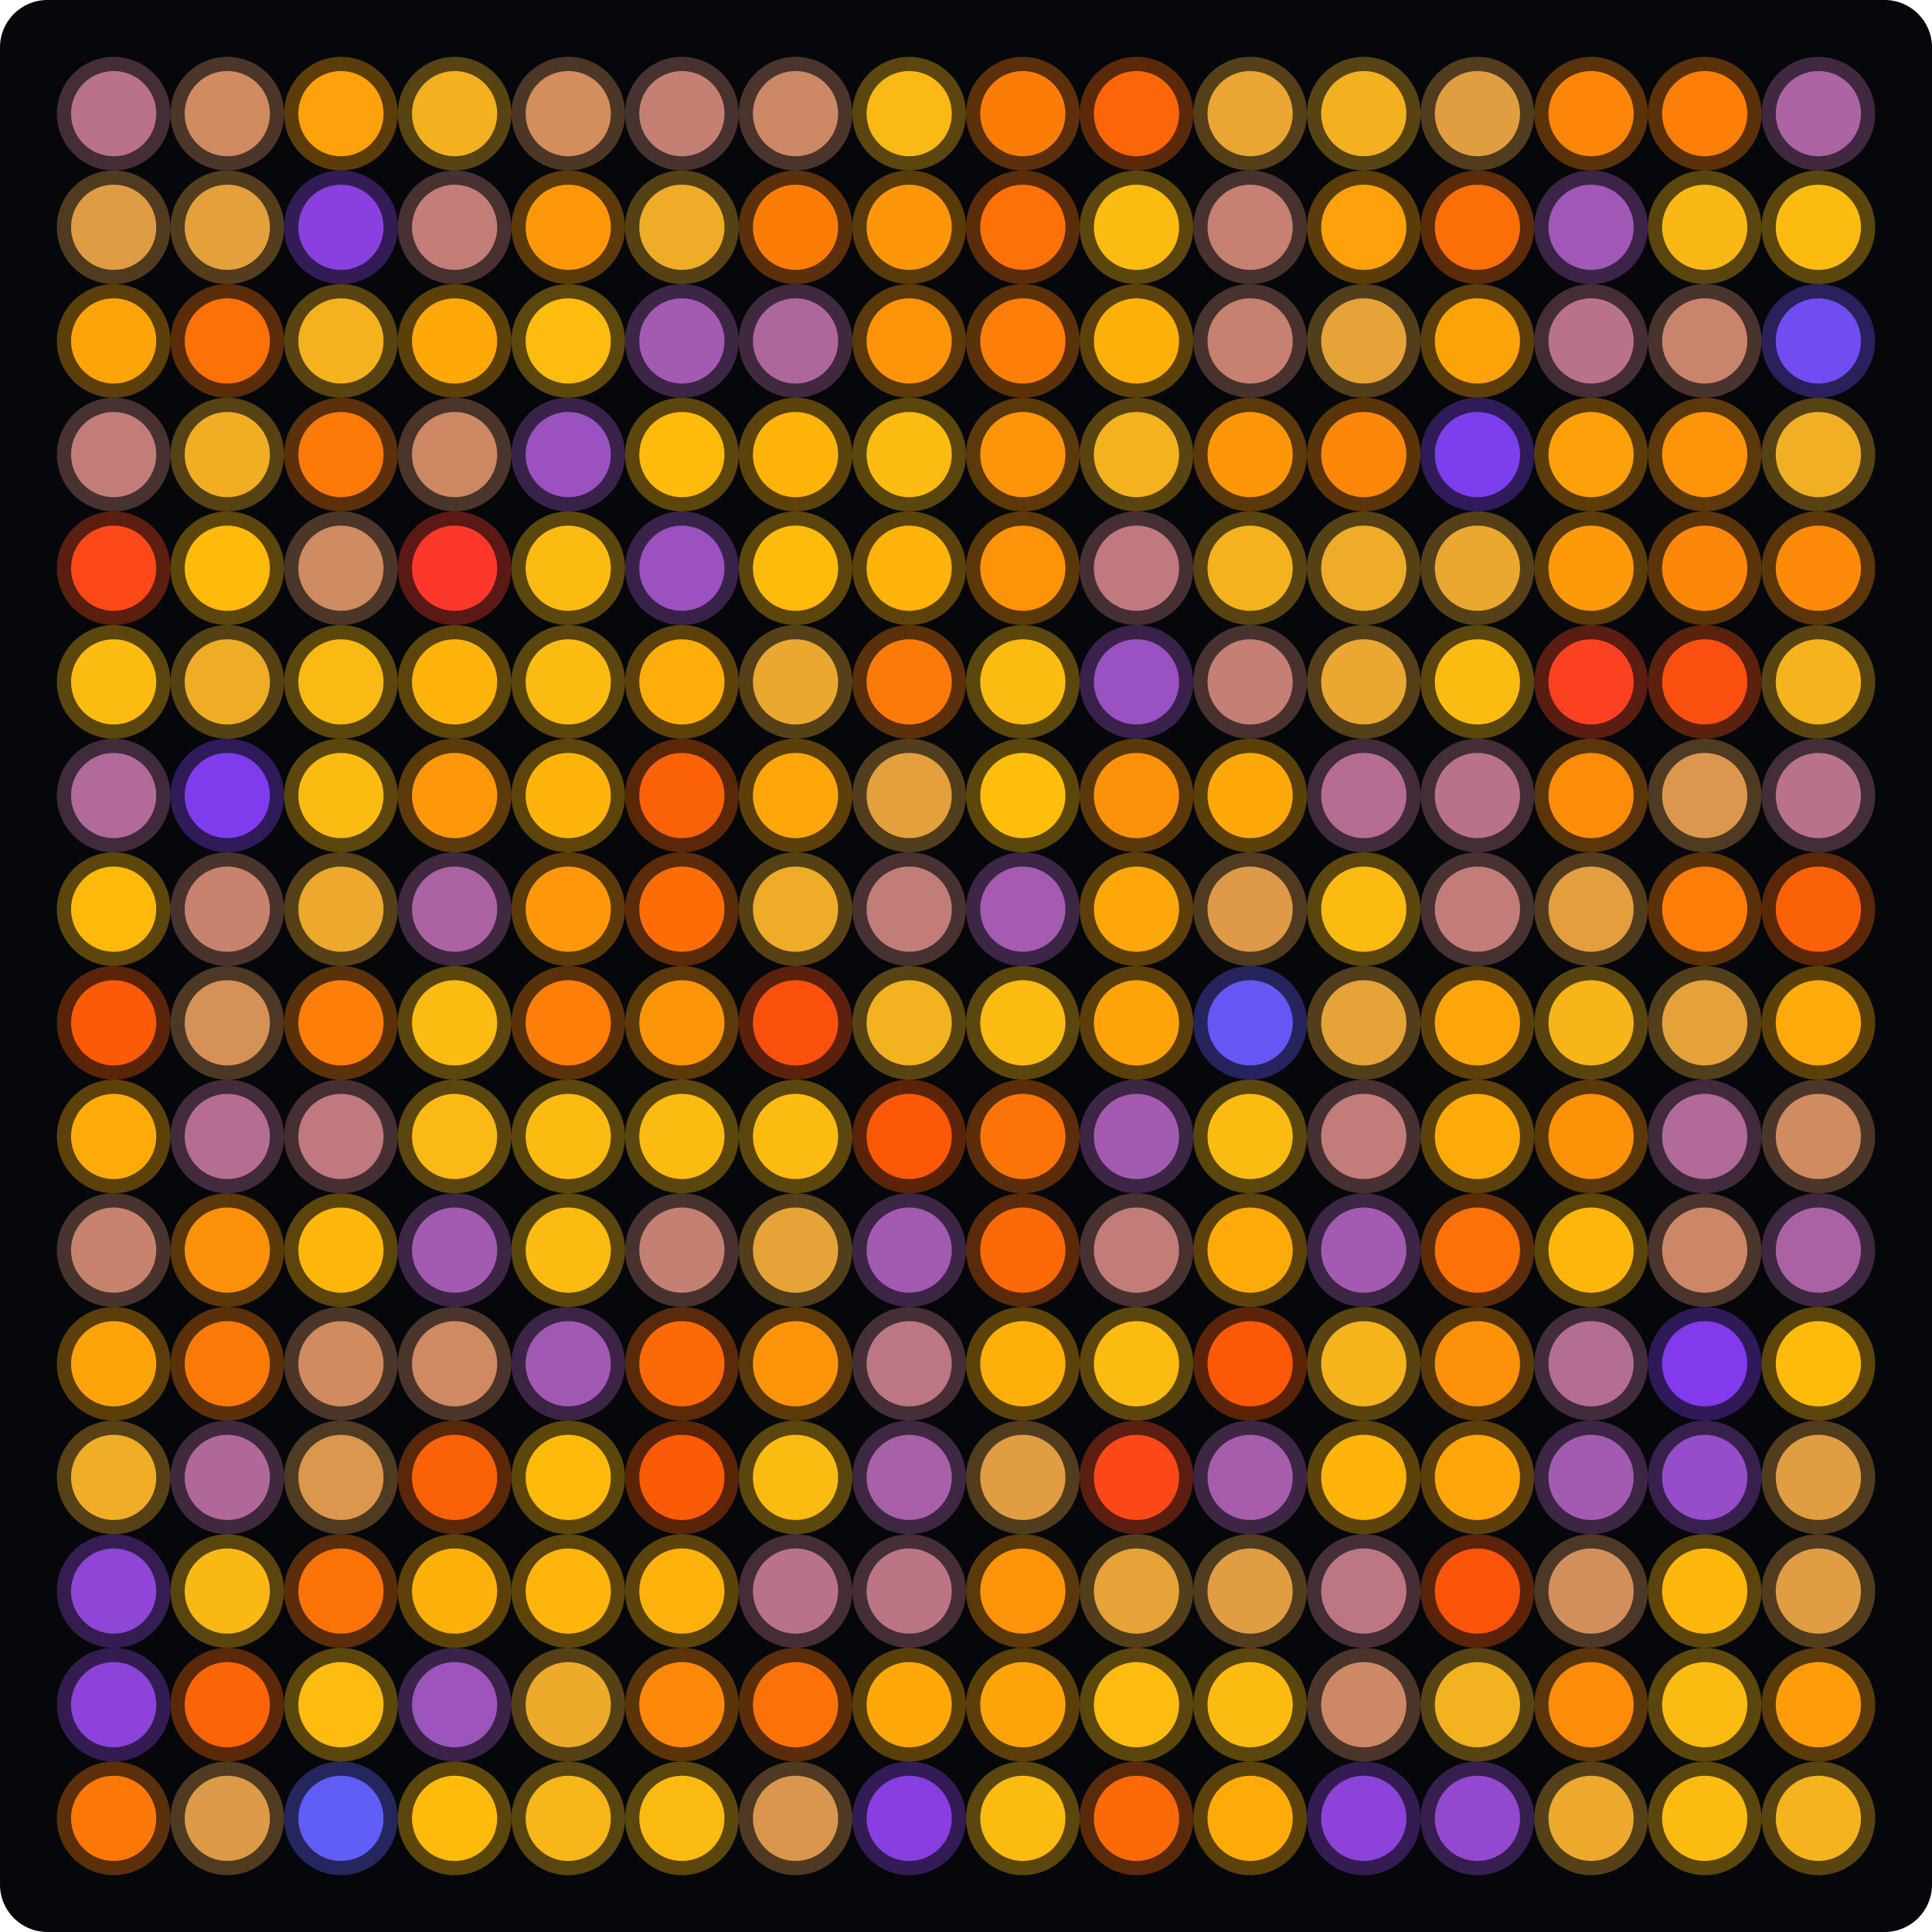
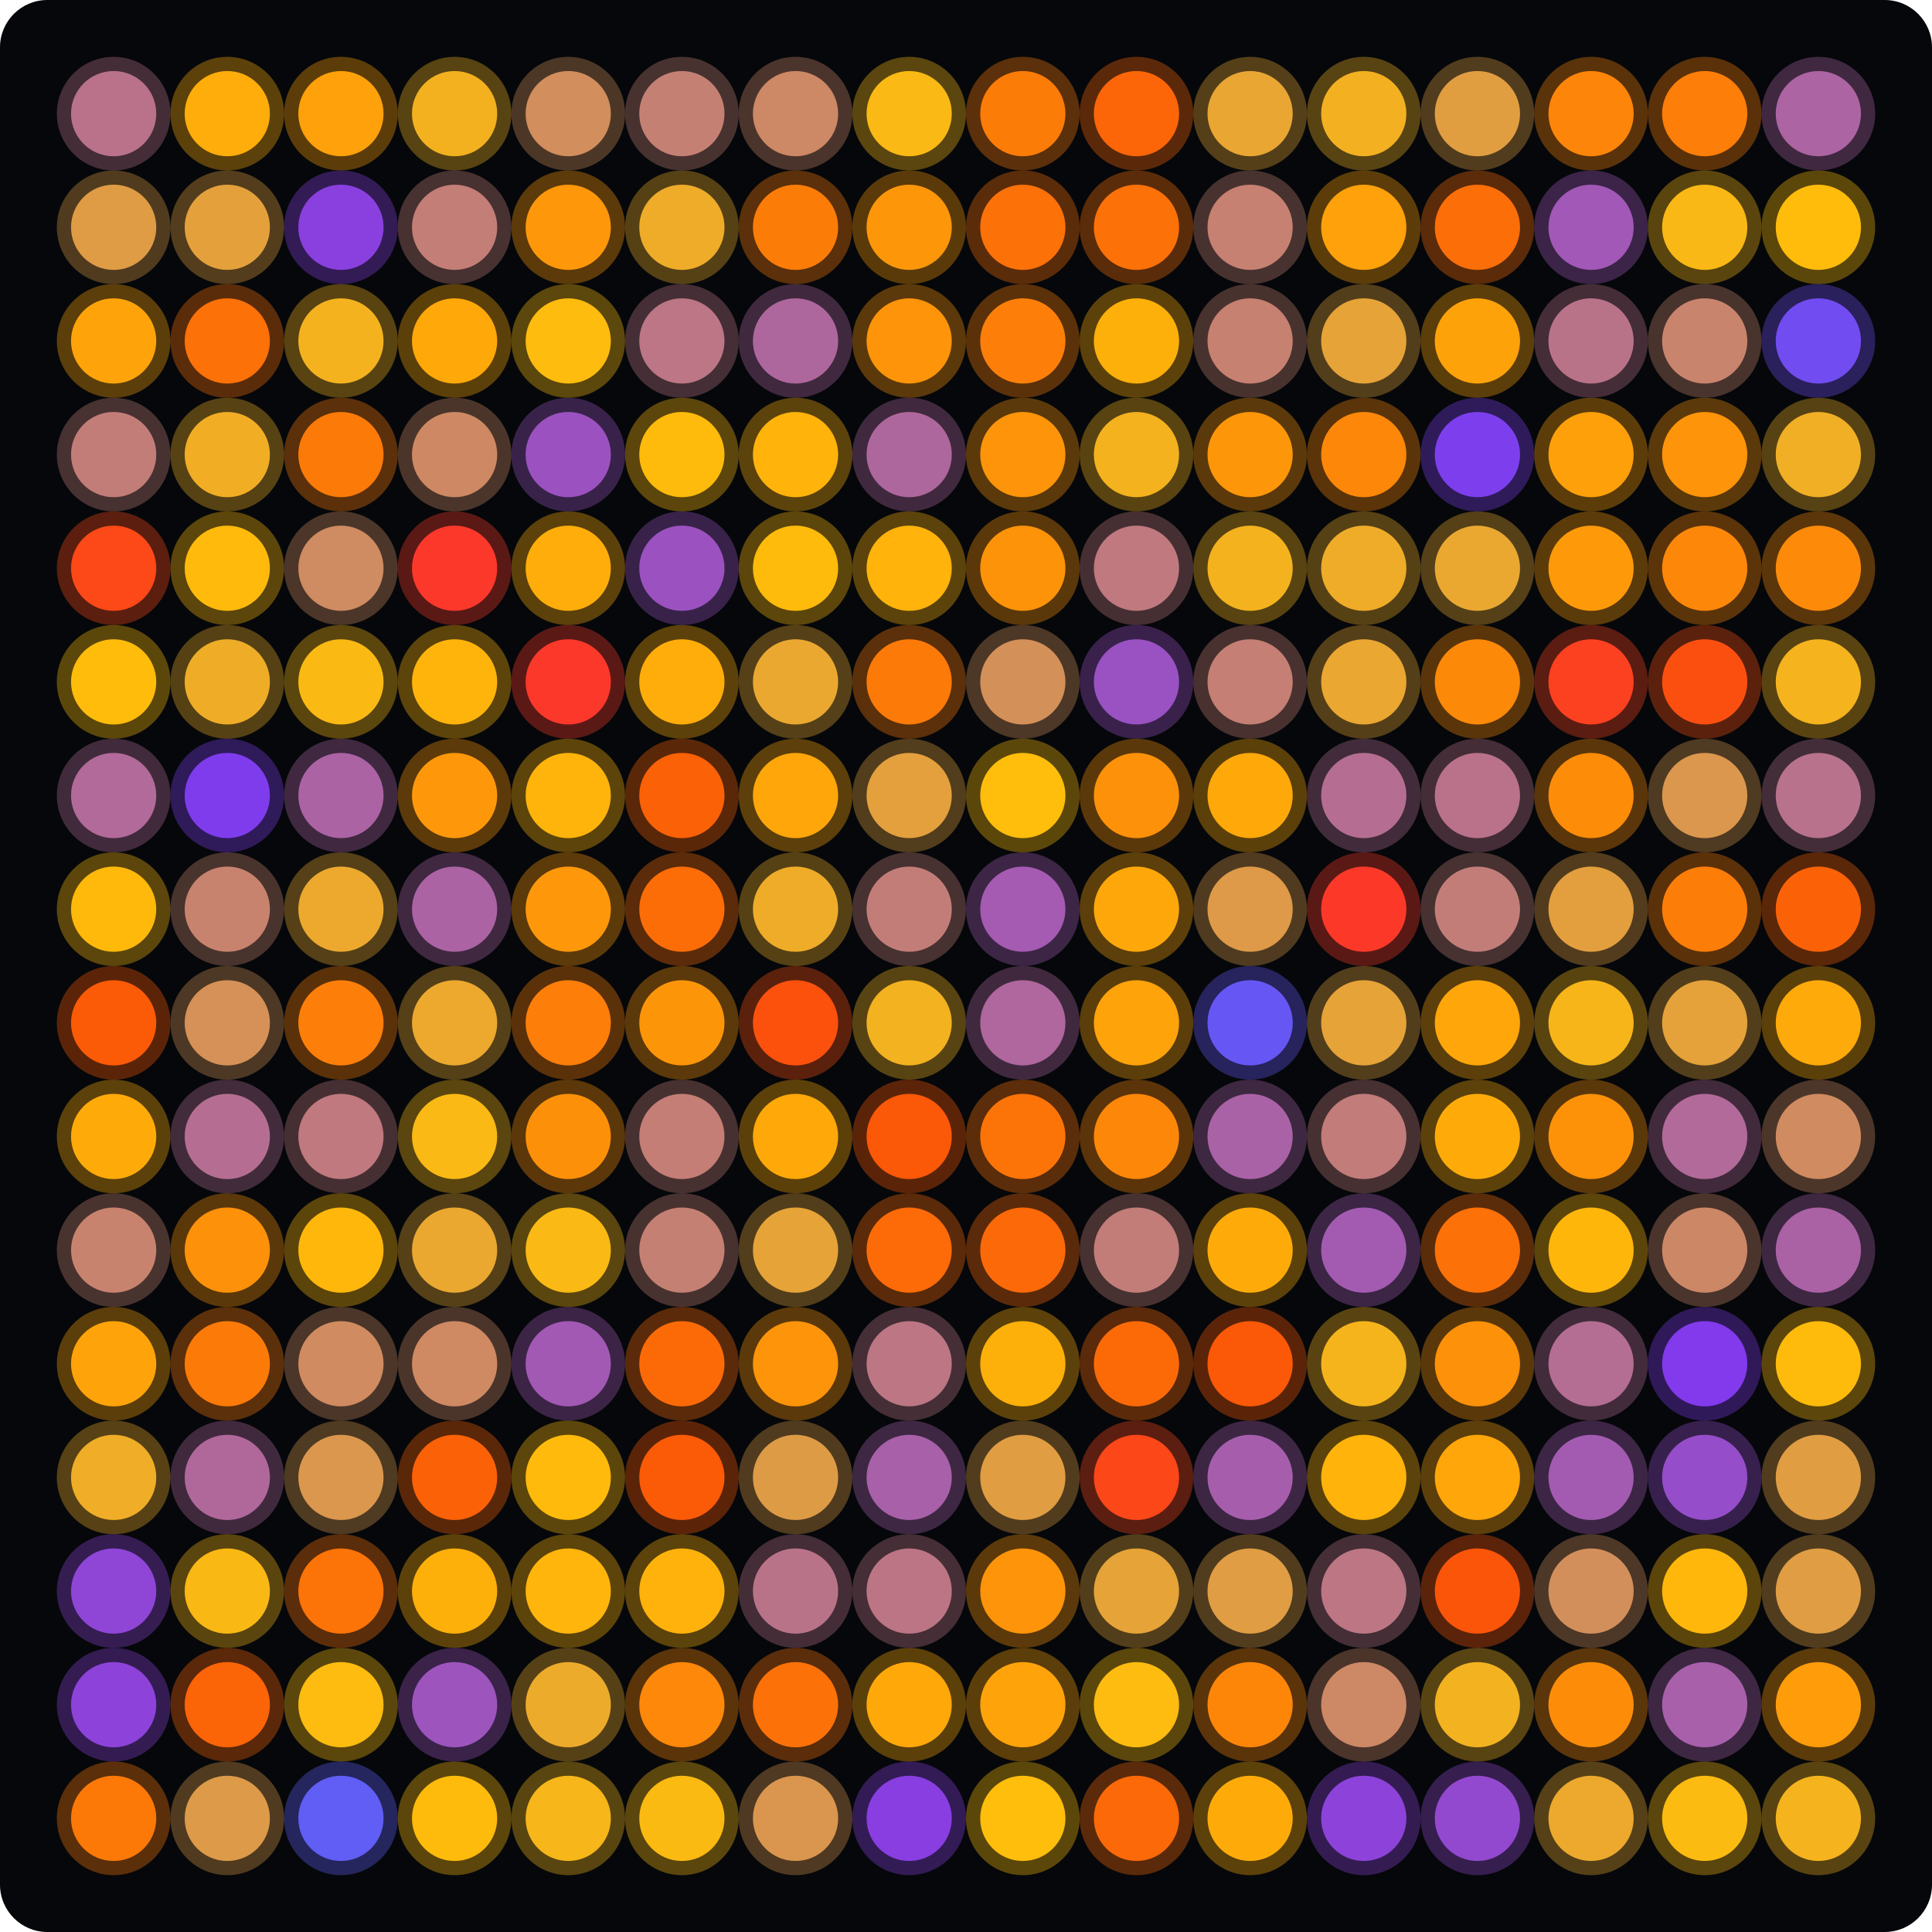
<svg xmlns="http://www.w3.org/2000/svg" viewBox="0 0 408 408" width="408" height="408" role="img" aria-label="LED preview of the Field Warp example graph">
  <rect width="408" height="408" rx="10" fill="#05070a" />
  <circle cx="24" cy="24" r="12" fill="rgb(185,114,138)" opacity="0.35" />
  <circle cx="24" cy="24" r="9" fill="rgb(185,114,138)" />
-   <circle cx="48" cy="24" r="12" fill="rgb(208,139,97)" opacity="0.35" />
-   <circle cx="48" cy="24" r="9" fill="rgb(208,139,97)" />
+   <circle cx="48" cy="24" r="12" fill="rgb(254,173,10)" opacity="0.35" />
+   <circle cx="48" cy="24" r="9" fill="rgb(254,173,10)" />
  <circle cx="72" cy="24" r="12" fill="rgb(254,161,10)" opacity="0.35" />
  <circle cx="72" cy="24" r="9" fill="rgb(254,161,10)" />
  <circle cx="96" cy="24" r="12" fill="rgb(243,177,32)" opacity="0.35" />
  <circle cx="96" cy="24" r="9" fill="rgb(243,177,32)" />
  <circle cx="120" cy="24" r="12" fill="rgb(210,142,92)" opacity="0.35" />
  <circle cx="120" cy="24" r="9" fill="rgb(210,142,92)" />
  <circle cx="144" cy="24" r="12" fill="rgb(197,128,116)" opacity="0.35" />
  <circle cx="144" cy="24" r="9" fill="rgb(197,128,116)" />
  <circle cx="168" cy="24" r="12" fill="rgb(205,136,102)" opacity="0.35" />
  <circle cx="168" cy="24" r="9" fill="rgb(205,136,102)" />
  <circle cx="192" cy="24" r="12" fill="rgb(250,185,20)" opacity="0.35" />
  <circle cx="192" cy="24" r="9" fill="rgb(250,185,20)" />
  <circle cx="216" cy="24" r="12" fill="rgb(252,124,8)" opacity="0.35" />
  <circle cx="216" cy="24" r="9" fill="rgb(252,124,8)" />
  <circle cx="240" cy="24" r="12" fill="rgb(252,102,8)" opacity="0.35" />
  <circle cx="240" cy="24" r="9" fill="rgb(252,102,8)" />
  <circle cx="264" cy="24" r="12" fill="rgb(233,166,51)" opacity="0.35" />
  <circle cx="264" cy="24" r="9" fill="rgb(233,166,51)" />
  <circle cx="288" cy="24" r="12" fill="rgb(243,177,33)" opacity="0.35" />
  <circle cx="288" cy="24" r="9" fill="rgb(243,177,33)" />
  <circle cx="312" cy="24" r="12" fill="rgb(225,158,65)" opacity="0.35" />
  <circle cx="312" cy="24" r="9" fill="rgb(225,158,65)" />
  <circle cx="336" cy="24" r="12" fill="rgb(253,133,9)" opacity="0.35" />
  <circle cx="336" cy="24" r="9" fill="rgb(253,133,9)" />
  <circle cx="360" cy="24" r="12" fill="rgb(253,126,9)" opacity="0.35" />
  <circle cx="360" cy="24" r="9" fill="rgb(253,126,9)" />
  <circle cx="384" cy="24" r="12" fill="rgb(172,100,162)" opacity="0.35" />
  <circle cx="384" cy="24" r="9" fill="rgb(172,100,162)" />
  <circle cx="24" cy="48" r="12" fill="rgb(223,156,69)" opacity="0.35" />
  <circle cx="24" cy="48" r="9" fill="rgb(223,156,69)" />
  <circle cx="48" cy="48" r="12" fill="rgb(228,161,59)" opacity="0.35" />
  <circle cx="48" cy="48" r="9" fill="rgb(228,161,59)" />
  <circle cx="72" cy="48" r="12" fill="rgb(138,64,223)" opacity="0.35" />
  <circle cx="72" cy="48" r="9" fill="rgb(138,64,223)" />
  <circle cx="96" cy="48" r="12" fill="rgb(195,126,119)" opacity="0.35" />
  <circle cx="96" cy="48" r="9" fill="rgb(195,126,119)" />
  <circle cx="120" cy="48" r="12" fill="rgb(254,152,10)" opacity="0.35" />
  <circle cx="120" cy="48" r="9" fill="rgb(254,152,10)" />
  <circle cx="144" cy="48" r="12" fill="rgb(239,172,41)" opacity="0.35" />
  <circle cx="144" cy="48" r="9" fill="rgb(239,172,41)" />
  <circle cx="168" cy="48" r="12" fill="rgb(252,124,8)" opacity="0.35" />
  <circle cx="168" cy="48" r="9" fill="rgb(252,124,8)" />
  <circle cx="192" cy="48" r="12" fill="rgb(253,151,9)" opacity="0.35" />
  <circle cx="192" cy="48" r="9" fill="rgb(253,151,9)" />
  <circle cx="216" cy="48" r="12" fill="rgb(252,113,8)" opacity="0.35" />
  <circle cx="216" cy="48" r="9" fill="rgb(252,113,8)" />
-   <circle cx="240" cy="48" r="12" fill="rgb(252,187,16)" opacity="0.35" />
-   <circle cx="240" cy="48" r="9" fill="rgb(252,187,16)" />
+   <circle cx="240" cy="48" r="12" fill="rgb(252,113,8)" opacity="0.35" />
+   <circle cx="240" cy="48" r="9" fill="rgb(252,113,8)" />
  <circle cx="264" cy="48" r="12" fill="rgb(198,129,114)" opacity="0.35" />
  <circle cx="264" cy="48" r="9" fill="rgb(198,129,114)" />
  <circle cx="288" cy="48" r="12" fill="rgb(254,161,10)" opacity="0.35" />
  <circle cx="288" cy="48" r="9" fill="rgb(254,161,10)" />
  <circle cx="312" cy="48" r="12" fill="rgb(252,110,8)" opacity="0.35" />
  <circle cx="312" cy="48" r="9" fill="rgb(252,110,8)" />
  <circle cx="336" cy="48" r="12" fill="rgb(161,88,182)" opacity="0.35" />
  <circle cx="336" cy="48" r="9" fill="rgb(161,88,182)" />
  <circle cx="360" cy="48" r="12" fill="rgb(249,184,21)" opacity="0.35" />
  <circle cx="360" cy="48" r="9" fill="rgb(249,184,21)" />
-   <circle cx="384" cy="48" r="12" fill="rgb(252,187,16)" opacity="0.35" />
-   <circle cx="384" cy="48" r="9" fill="rgb(252,187,16)" />
+   <circle cx="384" cy="48" r="12" fill="rgb(255,188,11)" opacity="0.35" />
+   <circle cx="384" cy="48" r="9" fill="rgb(255,188,11)" />
  <circle cx="24" cy="72" r="12" fill="rgb(254,164,10)" opacity="0.35" />
  <circle cx="24" cy="72" r="9" fill="rgb(254,164,10)" />
  <circle cx="48" cy="72" r="12" fill="rgb(252,113,8)" opacity="0.35" />
  <circle cx="48" cy="72" r="9" fill="rgb(252,113,8)" />
  <circle cx="72" cy="72" r="12" fill="rgb(244,178,30)" opacity="0.35" />
  <circle cx="72" cy="72" r="9" fill="rgb(244,178,30)" />
  <circle cx="96" cy="72" r="12" fill="rgb(254,168,10)" opacity="0.35" />
  <circle cx="96" cy="72" r="9" fill="rgb(254,168,10)" />
  <circle cx="120" cy="72" r="12" fill="rgb(254,188,14)" opacity="0.35" />
  <circle cx="120" cy="72" r="9" fill="rgb(254,188,14)" />
-   <circle cx="144" cy="72" r="12" fill="rgb(163,91,177)" opacity="0.35" />
-   <circle cx="144" cy="72" r="9" fill="rgb(163,91,177)" />
+   <circle cx="144" cy="72" r="12" fill="rgb(188,118,133)" opacity="0.35" />
+   <circle cx="144" cy="72" r="9" fill="rgb(188,118,133)" />
  <circle cx="168" cy="72" r="12" fill="rgb(174,103,157)" opacity="0.35" />
  <circle cx="168" cy="72" r="9" fill="rgb(174,103,157)" />
  <circle cx="192" cy="72" r="12" fill="rgb(253,148,9)" opacity="0.35" />
  <circle cx="192" cy="72" r="9" fill="rgb(253,148,9)" />
  <circle cx="216" cy="72" r="12" fill="rgb(253,127,9)" opacity="0.35" />
  <circle cx="216" cy="72" r="9" fill="rgb(253,127,9)" />
  <circle cx="240" cy="72" r="12" fill="rgb(254,176,10)" opacity="0.35" />
  <circle cx="240" cy="72" r="9" fill="rgb(254,176,10)" />
  <circle cx="264" cy="72" r="12" fill="rgb(199,129,113)" opacity="0.35" />
  <circle cx="264" cy="72" r="9" fill="rgb(199,129,113)" />
  <circle cx="288" cy="72" r="12" fill="rgb(230,163,56)" opacity="0.35" />
  <circle cx="288" cy="72" r="9" fill="rgb(230,163,56)" />
  <circle cx="312" cy="72" r="12" fill="rgb(254,162,10)" opacity="0.35" />
  <circle cx="312" cy="72" r="9" fill="rgb(254,162,10)" />
  <circle cx="336" cy="72" r="12" fill="rgb(185,115,137)" opacity="0.35" />
  <circle cx="336" cy="72" r="9" fill="rgb(185,115,137)" />
  <circle cx="360" cy="72" r="12" fill="rgb(201,132,109)" opacity="0.35" />
  <circle cx="360" cy="72" r="9" fill="rgb(201,132,109)" />
  <circle cx="384" cy="72" r="12" fill="rgb(113,76,241)" opacity="0.35" />
  <circle cx="384" cy="72" r="9" fill="rgb(113,76,241)" />
  <circle cx="24" cy="96" r="12" fill="rgb(195,125,120)" opacity="0.35" />
  <circle cx="24" cy="96" r="9" fill="rgb(195,125,120)" />
  <circle cx="48" cy="96" r="12" fill="rgb(241,174,37)" opacity="0.35" />
  <circle cx="48" cy="96" r="9" fill="rgb(241,174,37)" />
  <circle cx="72" cy="96" r="12" fill="rgb(252,122,8)" opacity="0.35" />
  <circle cx="72" cy="96" r="9" fill="rgb(252,122,8)" />
  <circle cx="96" cy="96" r="12" fill="rgb(206,137,100)" opacity="0.35" />
  <circle cx="96" cy="96" r="9" fill="rgb(206,137,100)" />
  <circle cx="120" cy="96" r="12" fill="rgb(155,82,192)" opacity="0.35" />
  <circle cx="120" cy="96" r="9" fill="rgb(155,82,192)" />
  <circle cx="144" cy="96" r="12" fill="rgb(255,187,11)" opacity="0.35" />
  <circle cx="144" cy="96" r="9" fill="rgb(255,187,11)" />
  <circle cx="168" cy="96" r="12" fill="rgb(255,179,11)" opacity="0.35" />
  <circle cx="168" cy="96" r="9" fill="rgb(255,179,11)" />
-   <circle cx="192" cy="96" r="12" fill="rgb(252,187,16)" opacity="0.35" />
-   <circle cx="192" cy="96" r="9" fill="rgb(252,187,16)" />
+   <circle cx="192" cy="96" r="12" fill="rgb(174,103,157)" opacity="0.35" />
+   <circle cx="192" cy="96" r="9" fill="rgb(174,103,157)" />
  <circle cx="216" cy="96" r="12" fill="rgb(253,148,9)" opacity="0.35" />
  <circle cx="216" cy="96" r="9" fill="rgb(253,148,9)" />
  <circle cx="240" cy="96" r="12" fill="rgb(244,178,30)" opacity="0.35" />
  <circle cx="240" cy="96" r="9" fill="rgb(244,178,30)" />
  <circle cx="264" cy="96" r="12" fill="rgb(253,150,9)" opacity="0.35" />
  <circle cx="264" cy="96" r="9" fill="rgb(253,150,9)" />
  <circle cx="288" cy="96" r="12" fill="rgb(253,135,9)" opacity="0.35" />
  <circle cx="288" cy="96" r="9" fill="rgb(253,135,9)" />
  <circle cx="312" cy="96" r="12" fill="rgb(125,63,238)" opacity="0.35" />
  <circle cx="312" cy="96" r="9" fill="rgb(125,63,238)" />
  <circle cx="336" cy="96" r="12" fill="rgb(254,160,10)" opacity="0.35" />
  <circle cx="336" cy="96" r="9" fill="rgb(254,160,10)" />
  <circle cx="360" cy="96" r="12" fill="rgb(253,148,9)" opacity="0.35" />
  <circle cx="360" cy="96" r="9" fill="rgb(253,148,9)" />
  <circle cx="384" cy="96" r="12" fill="rgb(241,175,37)" opacity="0.35" />
  <circle cx="384" cy="96" r="9" fill="rgb(241,175,37)" />
  <circle cx="24" cy="120" r="12" fill="rgb(252,73,23)" opacity="0.35" />
  <circle cx="24" cy="120" r="9" fill="rgb(252,73,23)" />
  <circle cx="48" cy="120" r="12" fill="rgb(255,186,11)" opacity="0.35" />
  <circle cx="48" cy="120" r="9" fill="rgb(255,186,11)" />
  <circle cx="72" cy="120" r="12" fill="rgb(207,139,97)" opacity="0.35" />
  <circle cx="72" cy="120" r="9" fill="rgb(207,139,97)" />
  <circle cx="96" cy="120" r="12" fill="rgb(252,56,43)" opacity="0.35" />
  <circle cx="96" cy="120" r="9" fill="rgb(252,56,43)" />
-   <circle cx="120" cy="120" r="12" fill="rgb(252,187,16)" opacity="0.35" />
-   <circle cx="120" cy="120" r="9" fill="rgb(252,187,16)" />
+   <circle cx="120" cy="120" r="12" fill="rgb(254,173,10)" opacity="0.35" />
+   <circle cx="120" cy="120" r="9" fill="rgb(254,173,10)" />
  <circle cx="144" cy="120" r="12" fill="rgb(155,82,192)" opacity="0.35" />
  <circle cx="144" cy="120" r="9" fill="rgb(155,82,192)" />
  <circle cx="168" cy="120" r="12" fill="rgb(255,187,11)" opacity="0.35" />
  <circle cx="168" cy="120" r="9" fill="rgb(255,187,11)" />
  <circle cx="192" cy="120" r="12" fill="rgb(255,179,11)" opacity="0.35" />
  <circle cx="192" cy="120" r="9" fill="rgb(255,179,11)" />
  <circle cx="216" cy="120" r="12" fill="rgb(253,147,9)" opacity="0.35" />
  <circle cx="216" cy="120" r="9" fill="rgb(253,147,9)" />
  <circle cx="240" cy="120" r="12" fill="rgb(191,121,127)" opacity="0.35" />
  <circle cx="240" cy="120" r="9" fill="rgb(191,121,127)" />
  <circle cx="264" cy="120" r="12" fill="rgb(244,178,30)" opacity="0.35" />
  <circle cx="264" cy="120" r="9" fill="rgb(244,178,30)" />
  <circle cx="288" cy="120" r="12" fill="rgb(239,172,41)" opacity="0.35" />
  <circle cx="288" cy="120" r="9" fill="rgb(239,172,41)" />
  <circle cx="312" cy="120" r="12" fill="rgb(234,168,49)" opacity="0.35" />
  <circle cx="312" cy="120" r="9" fill="rgb(234,168,49)" />
  <circle cx="336" cy="120" r="12" fill="rgb(254,154,10)" opacity="0.35" />
  <circle cx="336" cy="120" r="9" fill="rgb(254,154,10)" />
  <circle cx="360" cy="120" r="12" fill="rgb(253,135,9)" opacity="0.35" />
  <circle cx="360" cy="120" r="9" fill="rgb(253,135,9)" />
  <circle cx="384" cy="120" r="12" fill="rgb(253,139,9)" opacity="0.35" />
  <circle cx="384" cy="120" r="9" fill="rgb(253,139,9)" />
-   <circle cx="24" cy="144" r="12" fill="rgb(252,187,16)" opacity="0.35" />
-   <circle cx="24" cy="144" r="9" fill="rgb(252,187,16)" />
+   <circle cx="24" cy="144" r="12" fill="rgb(255,188,11)" opacity="0.35" />
+   <circle cx="24" cy="144" r="9" fill="rgb(255,188,11)" />
  <circle cx="48" cy="144" r="12" fill="rgb(239,173,39)" opacity="0.35" />
  <circle cx="48" cy="144" r="9" fill="rgb(239,173,39)" />
  <circle cx="72" cy="144" r="12" fill="rgb(251,186,19)" opacity="0.35" />
  <circle cx="72" cy="144" r="9" fill="rgb(251,186,19)" />
  <circle cx="96" cy="144" r="12" fill="rgb(255,180,11)" opacity="0.35" />
  <circle cx="96" cy="144" r="9" fill="rgb(255,180,11)" />
-   <circle cx="120" cy="144" r="12" fill="rgb(252,187,16)" opacity="0.35" />
-   <circle cx="120" cy="144" r="9" fill="rgb(252,187,16)" />
+   <circle cx="120" cy="144" r="12" fill="rgb(252,56,43)" opacity="0.35" />
+   <circle cx="120" cy="144" r="9" fill="rgb(252,56,43)" />
  <circle cx="144" cy="144" r="12" fill="rgb(254,173,10)" opacity="0.35" />
  <circle cx="144" cy="144" r="9" fill="rgb(254,173,10)" />
  <circle cx="168" cy="144" r="12" fill="rgb(235,168,48)" opacity="0.35" />
  <circle cx="168" cy="144" r="9" fill="rgb(235,168,48)" />
  <circle cx="192" cy="144" r="12" fill="rgb(252,122,8)" opacity="0.35" />
  <circle cx="192" cy="144" r="9" fill="rgb(252,122,8)" />
-   <circle cx="216" cy="144" r="12" fill="rgb(252,187,16)" opacity="0.35" />
-   <circle cx="216" cy="144" r="9" fill="rgb(252,187,16)" />
+   <circle cx="216" cy="144" r="12" fill="rgb(212,144,89)" opacity="0.35" />
+   <circle cx="216" cy="144" r="9" fill="rgb(212,144,89)" />
  <circle cx="240" cy="144" r="12" fill="rgb(154,81,194)" opacity="0.35" />
  <circle cx="240" cy="144" r="9" fill="rgb(154,81,194)" />
  <circle cx="264" cy="144" r="12" fill="rgb(197,127,116)" opacity="0.35" />
  <circle cx="264" cy="144" r="9" fill="rgb(197,127,116)" />
  <circle cx="288" cy="144" r="12" fill="rgb(234,167,50)" opacity="0.35" />
  <circle cx="288" cy="144" r="9" fill="rgb(234,167,50)" />
-   <circle cx="312" cy="144" r="12" fill="rgb(252,187,16)" opacity="0.35" />
-   <circle cx="312" cy="144" r="9" fill="rgb(252,187,16)" />
+   <circle cx="312" cy="144" r="12" fill="rgb(253,137,9)" opacity="0.35" />
+   <circle cx="312" cy="144" r="9" fill="rgb(253,137,9)" />
  <circle cx="336" cy="144" r="12" fill="rgb(252,65,32)" opacity="0.35" />
  <circle cx="336" cy="144" r="9" fill="rgb(252,65,32)" />
  <circle cx="360" cy="144" r="12" fill="rgb(251,79,16)" opacity="0.35" />
  <circle cx="360" cy="144" r="9" fill="rgb(251,79,16)" />
  <circle cx="384" cy="144" r="12" fill="rgb(245,179,30)" opacity="0.35" />
  <circle cx="384" cy="144" r="9" fill="rgb(245,179,30)" />
  <circle cx="24" cy="168" r="12" fill="rgb(177,106,153)" opacity="0.35" />
  <circle cx="24" cy="168" r="9" fill="rgb(177,106,153)" />
  <circle cx="48" cy="168" r="12" fill="rgb(127,60,237)" opacity="0.35" />
  <circle cx="48" cy="168" r="9" fill="rgb(127,60,237)" />
-   <circle cx="72" cy="168" r="12" fill="rgb(252,187,16)" opacity="0.35" />
-   <circle cx="72" cy="168" r="9" fill="rgb(252,187,16)" />
+   <circle cx="72" cy="168" r="12" fill="rgb(171,99,164)" opacity="0.35" />
+   <circle cx="72" cy="168" r="9" fill="rgb(171,99,164)" />
  <circle cx="96" cy="168" r="12" fill="rgb(254,152,10)" opacity="0.35" />
  <circle cx="96" cy="168" r="9" fill="rgb(254,152,10)" />
  <circle cx="120" cy="168" r="12" fill="rgb(255,180,11)" opacity="0.35" />
  <circle cx="120" cy="168" r="9" fill="rgb(255,180,11)" />
  <circle cx="144" cy="168" r="12" fill="rgb(251,97,7)" opacity="0.35" />
  <circle cx="144" cy="168" r="9" fill="rgb(251,97,7)" />
  <circle cx="168" cy="168" r="12" fill="rgb(254,166,10)" opacity="0.35" />
  <circle cx="168" cy="168" r="9" fill="rgb(254,166,10)" />
  <circle cx="192" cy="168" r="12" fill="rgb(227,160,61)" opacity="0.35" />
  <circle cx="192" cy="168" r="9" fill="rgb(227,160,61)" />
  <circle cx="216" cy="168" r="12" fill="rgb(255,190,11)" opacity="0.35" />
  <circle cx="216" cy="168" r="9" fill="rgb(255,190,11)" />
  <circle cx="240" cy="168" r="12" fill="rgb(253,145,9)" opacity="0.35" />
  <circle cx="240" cy="168" r="9" fill="rgb(253,145,9)" />
  <circle cx="264" cy="168" r="12" fill="rgb(254,168,10)" opacity="0.35" />
  <circle cx="264" cy="168" r="9" fill="rgb(254,168,10)" />
  <circle cx="288" cy="168" r="12" fill="rgb(181,110,145)" opacity="0.35" />
  <circle cx="288" cy="168" r="9" fill="rgb(181,110,145)" />
  <circle cx="312" cy="168" r="12" fill="rgb(185,114,138)" opacity="0.35" />
  <circle cx="312" cy="168" r="9" fill="rgb(185,114,138)" />
  <circle cx="336" cy="168" r="12" fill="rgb(253,140,9)" opacity="0.35" />
  <circle cx="336" cy="168" r="9" fill="rgb(253,140,9)" />
  <circle cx="360" cy="168" r="12" fill="rgb(219,151,77)" opacity="0.35" />
  <circle cx="360" cy="168" r="9" fill="rgb(219,151,77)" />
  <circle cx="384" cy="168" r="12" fill="rgb(184,114,139)" opacity="0.35" />
  <circle cx="384" cy="168" r="9" fill="rgb(184,114,139)" />
  <circle cx="24" cy="192" r="12" fill="rgb(255,185,11)" opacity="0.35" />
  <circle cx="24" cy="192" r="9" fill="rgb(255,185,11)" />
  <circle cx="48" cy="192" r="12" fill="rgb(200,131,110)" opacity="0.35" />
  <circle cx="48" cy="192" r="9" fill="rgb(200,131,110)" />
  <circle cx="72" cy="192" r="12" fill="rgb(236,169,46)" opacity="0.35" />
  <circle cx="72" cy="192" r="9" fill="rgb(236,169,46)" />
  <circle cx="96" cy="192" r="12" fill="rgb(171,99,164)" opacity="0.35" />
  <circle cx="96" cy="192" r="9" fill="rgb(171,99,164)" />
  <circle cx="120" cy="192" r="12" fill="rgb(254,152,10)" opacity="0.35" />
  <circle cx="120" cy="192" r="9" fill="rgb(254,152,10)" />
  <circle cx="144" cy="192" r="12" fill="rgb(252,109,8)" opacity="0.35" />
  <circle cx="144" cy="192" r="9" fill="rgb(252,109,8)" />
  <circle cx="168" cy="192" r="12" fill="rgb(239,172,41)" opacity="0.35" />
  <circle cx="168" cy="192" r="9" fill="rgb(239,172,41)" />
  <circle cx="192" cy="192" r="12" fill="rgb(195,125,120)" opacity="0.35" />
  <circle cx="192" cy="192" r="9" fill="rgb(195,125,120)" />
  <circle cx="216" cy="192" r="12" fill="rgb(164,91,177)" opacity="0.35" />
  <circle cx="216" cy="192" r="9" fill="rgb(164,91,177)" />
  <circle cx="240" cy="192" r="12" fill="rgb(254,167,10)" opacity="0.35" />
  <circle cx="240" cy="192" r="9" fill="rgb(254,167,10)" />
  <circle cx="264" cy="192" r="12" fill="rgb(222,154,72)" opacity="0.35" />
  <circle cx="264" cy="192" r="9" fill="rgb(222,154,72)" />
-   <circle cx="288" cy="192" r="12" fill="rgb(252,187,16)" opacity="0.35" />
-   <circle cx="288" cy="192" r="9" fill="rgb(252,187,16)" />
+   <circle cx="288" cy="192" r="12" fill="rgb(252,57,41)" opacity="0.35" />
+   <circle cx="288" cy="192" r="9" fill="rgb(252,57,41)" />
  <circle cx="312" cy="192" r="12" fill="rgb(195,125,121)" opacity="0.35" />
  <circle cx="312" cy="192" r="9" fill="rgb(195,125,121)" />
  <circle cx="336" cy="192" r="12" fill="rgb(227,159,62)" opacity="0.35" />
  <circle cx="336" cy="192" r="9" fill="rgb(227,159,62)" />
  <circle cx="360" cy="192" r="12" fill="rgb(253,125,9)" opacity="0.35" />
  <circle cx="360" cy="192" r="9" fill="rgb(253,125,9)" />
  <circle cx="384" cy="192" r="12" fill="rgb(251,98,7)" opacity="0.35" />
  <circle cx="384" cy="192" r="9" fill="rgb(251,98,7)" />
  <circle cx="24" cy="216" r="12" fill="rgb(251,90,7)" opacity="0.35" />
  <circle cx="24" cy="216" r="9" fill="rgb(251,90,7)" />
  <circle cx="48" cy="216" r="12" fill="rgb(213,145,87)" opacity="0.35" />
  <circle cx="48" cy="216" r="9" fill="rgb(213,145,87)" />
  <circle cx="72" cy="216" r="12" fill="rgb(253,127,9)" opacity="0.35" />
  <circle cx="72" cy="216" r="9" fill="rgb(253,127,9)" />
-   <circle cx="96" cy="216" r="12" fill="rgb(252,187,16)" opacity="0.35" />
-   <circle cx="96" cy="216" r="9" fill="rgb(252,187,16)" />
+   <circle cx="96" cy="216" r="12" fill="rgb(236,169,46)" opacity="0.35" />
+   <circle cx="96" cy="216" r="9" fill="rgb(236,169,46)" />
  <circle cx="120" cy="216" r="12" fill="rgb(253,126,9)" opacity="0.35" />
  <circle cx="120" cy="216" r="9" fill="rgb(253,126,9)" />
  <circle cx="144" cy="216" r="12" fill="rgb(253,149,9)" opacity="0.35" />
  <circle cx="144" cy="216" r="9" fill="rgb(253,149,9)" />
  <circle cx="168" cy="216" r="12" fill="rgb(251,81,13)" opacity="0.35" />
  <circle cx="168" cy="216" r="9" fill="rgb(251,81,13)" />
  <circle cx="192" cy="216" r="12" fill="rgb(243,178,32)" opacity="0.35" />
  <circle cx="192" cy="216" r="9" fill="rgb(243,178,32)" />
-   <circle cx="216" cy="216" r="12" fill="rgb(252,187,16)" opacity="0.35" />
-   <circle cx="216" cy="216" r="9" fill="rgb(252,187,16)" />
+   <circle cx="216" cy="216" r="12" fill="rgb(175,103,157)" opacity="0.35" />
+   <circle cx="216" cy="216" r="9" fill="rgb(175,103,157)" />
  <circle cx="240" cy="216" r="12" fill="rgb(254,163,10)" opacity="0.35" />
  <circle cx="240" cy="216" r="9" fill="rgb(254,163,10)" />
  <circle cx="264" cy="216" r="12" fill="rgb(102,87,244)" opacity="0.35" />
  <circle cx="264" cy="216" r="9" fill="rgb(102,87,244)" />
  <circle cx="288" cy="216" r="12" fill="rgb(230,163,56)" opacity="0.35" />
  <circle cx="288" cy="216" r="9" fill="rgb(230,163,56)" />
  <circle cx="312" cy="216" r="12" fill="rgb(254,166,10)" opacity="0.35" />
  <circle cx="312" cy="216" r="9" fill="rgb(254,166,10)" />
  <circle cx="336" cy="216" r="12" fill="rgb(247,181,25)" opacity="0.35" />
  <circle cx="336" cy="216" r="9" fill="rgb(247,181,25)" />
  <circle cx="360" cy="216" r="12" fill="rgb(229,162,58)" opacity="0.35" />
  <circle cx="360" cy="216" r="9" fill="rgb(229,162,58)" />
  <circle cx="384" cy="216" r="12" fill="rgb(254,170,10)" opacity="0.35" />
  <circle cx="384" cy="216" r="9" fill="rgb(254,170,10)" />
  <circle cx="24" cy="240" r="12" fill="rgb(254,171,10)" opacity="0.35" />
  <circle cx="24" cy="240" r="9" fill="rgb(254,171,10)" />
  <circle cx="48" cy="240" r="12" fill="rgb(181,110,146)" opacity="0.35" />
  <circle cx="48" cy="240" r="9" fill="rgb(181,110,146)" />
  <circle cx="72" cy="240" r="12" fill="rgb(192,121,126)" opacity="0.35" />
  <circle cx="72" cy="240" r="9" fill="rgb(192,121,126)" />
  <circle cx="96" cy="240" r="12" fill="rgb(250,185,20)" opacity="0.35" />
  <circle cx="96" cy="240" r="9" fill="rgb(250,185,20)" />
-   <circle cx="120" cy="240" r="12" fill="rgb(252,187,16)" opacity="0.35" />
-   <circle cx="120" cy="240" r="9" fill="rgb(252,187,16)" />
-   <circle cx="144" cy="240" r="12" fill="rgb(252,187,16)" opacity="0.35" />
-   <circle cx="144" cy="240" r="9" fill="rgb(252,187,16)" />
-   <circle cx="168" cy="240" r="12" fill="rgb(252,187,16)" opacity="0.35" />
-   <circle cx="168" cy="240" r="9" fill="rgb(252,187,16)" />
+   <circle cx="120" cy="240" r="12" fill="rgb(253,144,9)" opacity="0.35" />
+   <circle cx="120" cy="240" r="9" fill="rgb(253,144,9)" />
+   <circle cx="144" cy="240" r="12" fill="rgb(196,126,118)" opacity="0.35" />
+   <circle cx="144" cy="240" r="9" fill="rgb(196,126,118)" />
+   <circle cx="168" cy="240" r="12" fill="rgb(254,168,10)" opacity="0.35" />
+   <circle cx="168" cy="240" r="9" fill="rgb(254,168,10)" />
  <circle cx="192" cy="240" r="12" fill="rgb(251,88,7)" opacity="0.35" />
  <circle cx="192" cy="240" r="9" fill="rgb(251,88,7)" />
  <circle cx="216" cy="240" r="12" fill="rgb(252,116,8)" opacity="0.35" />
  <circle cx="216" cy="240" r="9" fill="rgb(252,116,8)" />
-   <circle cx="240" cy="240" r="12" fill="rgb(163,91,177)" opacity="0.35" />
-   <circle cx="240" cy="240" r="9" fill="rgb(163,91,177)" />
-   <circle cx="264" cy="240" r="12" fill="rgb(252,187,16)" opacity="0.35" />
-   <circle cx="264" cy="240" r="9" fill="rgb(252,187,16)" />
+   <circle cx="240" cy="240" r="12" fill="rgb(253,135,9)" opacity="0.35" />
+   <circle cx="240" cy="240" r="9" fill="rgb(253,135,9)" />
+   <circle cx="264" cy="240" r="12" fill="rgb(170,98,166)" opacity="0.35" />
+   <circle cx="264" cy="240" r="9" fill="rgb(170,98,166)" />
  <circle cx="288" cy="240" r="12" fill="rgb(194,124,121)" opacity="0.35" />
  <circle cx="288" cy="240" r="9" fill="rgb(194,124,121)" />
  <circle cx="312" cy="240" r="12" fill="rgb(254,171,10)" opacity="0.35" />
  <circle cx="312" cy="240" r="9" fill="rgb(254,171,10)" />
  <circle cx="336" cy="240" r="12" fill="rgb(253,146,9)" opacity="0.35" />
  <circle cx="336" cy="240" r="9" fill="rgb(253,146,9)" />
  <circle cx="360" cy="240" r="12" fill="rgb(177,106,153)" opacity="0.35" />
  <circle cx="360" cy="240" r="9" fill="rgb(177,106,153)" />
  <circle cx="384" cy="240" r="12" fill="rgb(208,139,97)" opacity="0.35" />
  <circle cx="384" cy="240" r="9" fill="rgb(208,139,97)" />
  <circle cx="24" cy="264" r="12" fill="rgb(200,131,111)" opacity="0.35" />
  <circle cx="24" cy="264" r="9" fill="rgb(200,131,111)" />
  <circle cx="48" cy="264" r="12" fill="rgb(253,145,9)" opacity="0.35" />
  <circle cx="48" cy="264" r="9" fill="rgb(253,145,9)" />
  <circle cx="72" cy="264" r="12" fill="rgb(255,183,11)" opacity="0.35" />
  <circle cx="72" cy="264" r="9" fill="rgb(255,183,11)" />
-   <circle cx="96" cy="264" r="12" fill="rgb(163,91,177)" opacity="0.35" />
-   <circle cx="96" cy="264" r="9" fill="rgb(163,91,177)" />
-   <circle cx="120" cy="264" r="12" fill="rgb(252,187,16)" opacity="0.35" />
-   <circle cx="120" cy="264" r="9" fill="rgb(252,187,16)" />
+   <circle cx="96" cy="264" r="12" fill="rgb(235,168,48)" opacity="0.35" />
+   <circle cx="96" cy="264" r="9" fill="rgb(235,168,48)" />
+   <circle cx="120" cy="264" r="12" fill="rgb(250,185,20)" opacity="0.35" />
+   <circle cx="120" cy="264" r="9" fill="rgb(250,185,20)" />
  <circle cx="144" cy="264" r="12" fill="rgb(197,128,116)" opacity="0.35" />
  <circle cx="144" cy="264" r="9" fill="rgb(197,128,116)" />
  <circle cx="168" cy="264" r="12" fill="rgb(230,163,56)" opacity="0.35" />
  <circle cx="168" cy="264" r="9" fill="rgb(230,163,56)" />
-   <circle cx="192" cy="264" r="12" fill="rgb(163,91,177)" opacity="0.35" />
-   <circle cx="192" cy="264" r="9" fill="rgb(163,91,177)" />
+   <circle cx="192" cy="264" r="12" fill="rgb(252,107,8)" opacity="0.35" />
+   <circle cx="192" cy="264" r="9" fill="rgb(252,107,8)" />
  <circle cx="216" cy="264" r="12" fill="rgb(252,105,8)" opacity="0.35" />
  <circle cx="216" cy="264" r="9" fill="rgb(252,105,8)" />
  <circle cx="240" cy="264" r="12" fill="rgb(194,125,121)" opacity="0.35" />
  <circle cx="240" cy="264" r="9" fill="rgb(194,125,121)" />
  <circle cx="264" cy="264" r="12" fill="rgb(254,171,10)" opacity="0.35" />
  <circle cx="264" cy="264" r="9" fill="rgb(254,171,10)" />
  <circle cx="288" cy="264" r="12" fill="rgb(163,91,177)" opacity="0.35" />
  <circle cx="288" cy="264" r="9" fill="rgb(163,91,177)" />
  <circle cx="312" cy="264" r="12" fill="rgb(252,113,8)" opacity="0.35" />
  <circle cx="312" cy="264" r="9" fill="rgb(252,113,8)" />
  <circle cx="336" cy="264" r="12" fill="rgb(255,182,11)" opacity="0.35" />
  <circle cx="336" cy="264" r="9" fill="rgb(255,182,11)" />
  <circle cx="360" cy="264" r="12" fill="rgb(204,135,103)" opacity="0.35" />
  <circle cx="360" cy="264" r="9" fill="rgb(204,135,103)" />
  <circle cx="384" cy="264" r="12" fill="rgb(170,98,165)" opacity="0.35" />
  <circle cx="384" cy="264" r="9" fill="rgb(170,98,165)" />
  <circle cx="24" cy="288" r="12" fill="rgb(254,164,10)" opacity="0.35" />
  <circle cx="24" cy="288" r="9" fill="rgb(254,164,10)" />
  <circle cx="48" cy="288" r="12" fill="rgb(252,122,8)" opacity="0.35" />
  <circle cx="48" cy="288" r="9" fill="rgb(252,122,8)" />
  <circle cx="72" cy="288" r="12" fill="rgb(208,139,96)" opacity="0.35" />
  <circle cx="72" cy="288" r="9" fill="rgb(208,139,96)" />
  <circle cx="96" cy="288" r="12" fill="rgb(207,138,99)" opacity="0.35" />
  <circle cx="96" cy="288" r="9" fill="rgb(207,138,99)" />
  <circle cx="120" cy="288" r="12" fill="rgb(162,89,180)" opacity="0.35" />
  <circle cx="120" cy="288" r="9" fill="rgb(162,89,180)" />
  <circle cx="144" cy="288" r="12" fill="rgb(252,106,8)" opacity="0.35" />
  <circle cx="144" cy="288" r="9" fill="rgb(252,106,8)" />
  <circle cx="168" cy="288" r="12" fill="rgb(253,148,9)" opacity="0.35" />
  <circle cx="168" cy="288" r="9" fill="rgb(253,148,9)" />
  <circle cx="192" cy="288" r="12" fill="rgb(188,118,132)" opacity="0.35" />
  <circle cx="192" cy="288" r="9" fill="rgb(188,118,132)" />
  <circle cx="216" cy="288" r="12" fill="rgb(254,176,10)" opacity="0.35" />
  <circle cx="216" cy="288" r="9" fill="rgb(254,176,10)" />
-   <circle cx="240" cy="288" r="12" fill="rgb(252,187,16)" opacity="0.35" />
-   <circle cx="240" cy="288" r="9" fill="rgb(252,187,16)" />
+   <circle cx="240" cy="288" r="12" fill="rgb(252,106,8)" opacity="0.35" />
+   <circle cx="240" cy="288" r="9" fill="rgb(252,106,8)" />
  <circle cx="264" cy="288" r="12" fill="rgb(251,89,7)" opacity="0.35" />
  <circle cx="264" cy="288" r="9" fill="rgb(251,89,7)" />
  <circle cx="288" cy="288" r="12" fill="rgb(246,180,28)" opacity="0.35" />
  <circle cx="288" cy="288" r="9" fill="rgb(246,180,28)" />
  <circle cx="312" cy="288" r="12" fill="rgb(253,145,9)" opacity="0.35" />
  <circle cx="312" cy="288" r="9" fill="rgb(253,145,9)" />
  <circle cx="336" cy="288" r="12" fill="rgb(180,109,147)" opacity="0.35" />
  <circle cx="336" cy="288" r="9" fill="rgb(180,109,147)" />
  <circle cx="360" cy="288" r="12" fill="rgb(130,58,236)" opacity="0.35" />
  <circle cx="360" cy="288" r="9" fill="rgb(130,58,236)" />
  <circle cx="384" cy="288" r="12" fill="rgb(255,187,11)" opacity="0.35" />
  <circle cx="384" cy="288" r="9" fill="rgb(255,187,11)" />
  <circle cx="24" cy="312" r="12" fill="rgb(240,173,39)" opacity="0.35" />
  <circle cx="24" cy="312" r="9" fill="rgb(240,173,39)" />
  <circle cx="48" cy="312" r="12" fill="rgb(176,104,155)" opacity="0.35" />
  <circle cx="48" cy="312" r="9" fill="rgb(176,104,155)" />
  <circle cx="72" cy="312" r="12" fill="rgb(218,151,77)" opacity="0.35" />
  <circle cx="72" cy="312" r="9" fill="rgb(218,151,77)" />
  <circle cx="96" cy="312" r="12" fill="rgb(251,97,7)" opacity="0.35" />
  <circle cx="96" cy="312" r="9" fill="rgb(251,97,7)" />
  <circle cx="120" cy="312" r="12" fill="rgb(255,186,11)" opacity="0.35" />
  <circle cx="120" cy="312" r="9" fill="rgb(255,186,11)" />
  <circle cx="144" cy="312" r="12" fill="rgb(251,90,7)" opacity="0.35" />
  <circle cx="144" cy="312" r="9" fill="rgb(251,90,7)" />
-   <circle cx="168" cy="312" r="12" fill="rgb(252,187,16)" opacity="0.35" />
-   <circle cx="168" cy="312" r="9" fill="rgb(252,187,16)" />
+   <circle cx="168" cy="312" r="12" fill="rgb(222,155,70)" opacity="0.35" />
+   <circle cx="168" cy="312" r="9" fill="rgb(222,155,70)" />
  <circle cx="192" cy="312" r="12" fill="rgb(168,96,169)" opacity="0.35" />
  <circle cx="192" cy="312" r="9" fill="rgb(168,96,169)" />
  <circle cx="216" cy="312" r="12" fill="rgb(225,157,66)" opacity="0.35" />
  <circle cx="216" cy="312" r="9" fill="rgb(225,157,66)" />
  <circle cx="240" cy="312" r="12" fill="rgb(252,71,25)" opacity="0.35" />
  <circle cx="240" cy="312" r="9" fill="rgb(252,71,25)" />
  <circle cx="264" cy="312" r="12" fill="rgb(166,94,172)" opacity="0.35" />
  <circle cx="264" cy="312" r="9" fill="rgb(166,94,172)" />
  <circle cx="288" cy="312" r="12" fill="rgb(255,179,11)" opacity="0.35" />
  <circle cx="288" cy="312" r="9" fill="rgb(255,179,11)" />
  <circle cx="312" cy="312" r="12" fill="rgb(254,166,10)" opacity="0.35" />
  <circle cx="312" cy="312" r="9" fill="rgb(254,166,10)" />
  <circle cx="336" cy="312" r="12" fill="rgb(163,91,177)" opacity="0.35" />
  <circle cx="336" cy="312" r="9" fill="rgb(163,91,177)" />
  <circle cx="360" cy="312" r="12" fill="rgb(150,77,201)" opacity="0.35" />
  <circle cx="360" cy="312" r="9" fill="rgb(150,77,201)" />
  <circle cx="384" cy="312" r="12" fill="rgb(225,157,66)" opacity="0.35" />
  <circle cx="384" cy="312" r="9" fill="rgb(225,157,66)" />
  <circle cx="24" cy="336" r="12" fill="rgb(143,69,214)" opacity="0.35" />
  <circle cx="24" cy="336" r="9" fill="rgb(143,69,214)" />
  <circle cx="48" cy="336" r="12" fill="rgb(250,184,21)" opacity="0.35" />
  <circle cx="48" cy="336" r="9" fill="rgb(250,184,21)" />
  <circle cx="72" cy="336" r="12" fill="rgb(252,115,8)" opacity="0.35" />
  <circle cx="72" cy="336" r="9" fill="rgb(252,115,8)" />
  <circle cx="96" cy="336" r="12" fill="rgb(254,176,10)" opacity="0.35" />
  <circle cx="96" cy="336" r="9" fill="rgb(254,176,10)" />
  <circle cx="120" cy="336" r="12" fill="rgb(255,181,11)" opacity="0.35" />
  <circle cx="120" cy="336" r="9" fill="rgb(255,181,11)" />
  <circle cx="144" cy="336" r="12" fill="rgb(255,178,11)" opacity="0.35" />
  <circle cx="144" cy="336" r="9" fill="rgb(255,178,11)" />
  <circle cx="168" cy="336" r="12" fill="rgb(185,115,137)" opacity="0.35" />
  <circle cx="168" cy="336" r="9" fill="rgb(185,115,137)" />
  <circle cx="192" cy="336" r="12" fill="rgb(188,117,133)" opacity="0.35" />
  <circle cx="192" cy="336" r="9" fill="rgb(188,117,133)" />
  <circle cx="216" cy="336" r="12" fill="rgb(253,148,9)" opacity="0.35" />
  <circle cx="216" cy="336" r="9" fill="rgb(253,148,9)" />
  <circle cx="240" cy="336" r="12" fill="rgb(230,163,56)" opacity="0.35" />
  <circle cx="240" cy="336" r="9" fill="rgb(230,163,56)" />
  <circle cx="264" cy="336" r="12" fill="rgb(224,157,67)" opacity="0.35" />
  <circle cx="264" cy="336" r="9" fill="rgb(224,157,67)" />
  <circle cx="288" cy="336" r="12" fill="rgb(188,118,132)" opacity="0.35" />
  <circle cx="288" cy="336" r="9" fill="rgb(188,118,132)" />
  <circle cx="312" cy="336" r="12" fill="rgb(251,85,9)" opacity="0.35" />
  <circle cx="312" cy="336" r="9" fill="rgb(251,85,9)" />
  <circle cx="336" cy="336" r="12" fill="rgb(211,143,91)" opacity="0.35" />
  <circle cx="336" cy="336" r="9" fill="rgb(211,143,91)" />
  <circle cx="360" cy="336" r="12" fill="rgb(255,183,11)" opacity="0.35" />
  <circle cx="360" cy="336" r="9" fill="rgb(255,183,11)" />
  <circle cx="384" cy="336" r="12" fill="rgb(224,157,67)" opacity="0.35" />
  <circle cx="384" cy="336" r="9" fill="rgb(224,157,67)" />
  <circle cx="24" cy="360" r="12" fill="rgb(141,67,218)" opacity="0.35" />
  <circle cx="24" cy="360" r="9" fill="rgb(141,67,218)" />
  <circle cx="48" cy="360" r="12" fill="rgb(252,100,8)" opacity="0.35" />
  <circle cx="48" cy="360" r="9" fill="rgb(252,100,8)" />
  <circle cx="72" cy="360" r="12" fill="rgb(253,188,15)" opacity="0.35" />
  <circle cx="72" cy="360" r="9" fill="rgb(253,188,15)" />
  <circle cx="96" cy="360" r="12" fill="rgb(157,84,189)" opacity="0.35" />
  <circle cx="96" cy="360" r="9" fill="rgb(157,84,189)" />
  <circle cx="120" cy="360" r="12" fill="rgb(237,171,43)" opacity="0.35" />
  <circle cx="120" cy="360" r="9" fill="rgb(237,171,43)" />
  <circle cx="144" cy="360" r="12" fill="rgb(253,136,9)" opacity="0.35" />
  <circle cx="144" cy="360" r="9" fill="rgb(253,136,9)" />
  <circle cx="168" cy="360" r="12" fill="rgb(252,114,8)" opacity="0.35" />
  <circle cx="168" cy="360" r="9" fill="rgb(252,114,8)" />
  <circle cx="192" cy="360" r="12" fill="rgb(254,168,10)" opacity="0.35" />
  <circle cx="192" cy="360" r="9" fill="rgb(254,168,10)" />
  <circle cx="216" cy="360" r="12" fill="rgb(254,164,10)" opacity="0.35" />
  <circle cx="216" cy="360" r="9" fill="rgb(254,164,10)" />
  <circle cx="240" cy="360" r="12" fill="rgb(253,188,15)" opacity="0.35" />
  <circle cx="240" cy="360" r="9" fill="rgb(253,188,15)" />
-   <circle cx="264" cy="360" r="12" fill="rgb(252,187,16)" opacity="0.35" />
-   <circle cx="264" cy="360" r="9" fill="rgb(252,187,16)" />
+   <circle cx="264" cy="360" r="12" fill="rgb(253,134,9)" opacity="0.35" />
+   <circle cx="264" cy="360" r="9" fill="rgb(253,134,9)" />
  <circle cx="288" cy="360" r="12" fill="rgb(205,136,101)" opacity="0.35" />
  <circle cx="288" cy="360" r="9" fill="rgb(205,136,101)" />
  <circle cx="312" cy="360" r="12" fill="rgb(243,178,32)" opacity="0.35" />
  <circle cx="312" cy="360" r="9" fill="rgb(243,178,32)" />
  <circle cx="336" cy="360" r="12" fill="rgb(253,141,9)" opacity="0.35" />
  <circle cx="336" cy="360" r="9" fill="rgb(253,141,9)" />
-   <circle cx="360" cy="360" r="12" fill="rgb(252,187,16)" opacity="0.35" />
-   <circle cx="360" cy="360" r="9" fill="rgb(252,187,16)" />
+   <circle cx="360" cy="360" r="12" fill="rgb(168,96,170)" opacity="0.35" />
+   <circle cx="360" cy="360" r="9" fill="rgb(168,96,170)" />
  <circle cx="384" cy="360" r="12" fill="rgb(254,156,10)" opacity="0.35" />
  <circle cx="384" cy="360" r="9" fill="rgb(254,156,10)" />
  <circle cx="24" cy="384" r="12" fill="rgb(252,121,8)" opacity="0.35" />
  <circle cx="24" cy="384" r="9" fill="rgb(252,121,8)" />
  <circle cx="48" cy="384" r="12" fill="rgb(221,154,72)" opacity="0.35" />
  <circle cx="48" cy="384" r="9" fill="rgb(221,154,72)" />
  <circle cx="72" cy="384" r="12" fill="rgb(96,94,245)" opacity="0.35" />
  <circle cx="72" cy="384" r="9" fill="rgb(96,94,245)" />
  <circle cx="96" cy="384" r="12" fill="rgb(255,187,11)" opacity="0.35" />
  <circle cx="96" cy="384" r="9" fill="rgb(255,187,11)" />
  <circle cx="120" cy="384" r="12" fill="rgb(247,182,25)" opacity="0.35" />
  <circle cx="120" cy="384" r="9" fill="rgb(247,182,25)" />
  <circle cx="144" cy="384" r="12" fill="rgb(251,186,17)" opacity="0.35" />
  <circle cx="144" cy="384" r="9" fill="rgb(251,186,17)" />
  <circle cx="168" cy="384" r="12" fill="rgb(218,150,78)" opacity="0.35" />
  <circle cx="168" cy="384" r="9" fill="rgb(218,150,78)" />
  <circle cx="192" cy="384" r="12" fill="rgb(137,62,225)" opacity="0.35" />
  <circle cx="192" cy="384" r="9" fill="rgb(137,62,225)" />
-   <circle cx="216" cy="384" r="12" fill="rgb(252,187,16)" opacity="0.35" />
-   <circle cx="216" cy="384" r="9" fill="rgb(252,187,16)" />
+   <circle cx="216" cy="384" r="12" fill="rgb(255,190,12)" opacity="0.35" />
+   <circle cx="216" cy="384" r="9" fill="rgb(255,190,12)" />
  <circle cx="240" cy="384" r="12" fill="rgb(252,105,8)" opacity="0.35" />
  <circle cx="240" cy="384" r="9" fill="rgb(252,105,8)" />
  <circle cx="264" cy="384" r="12" fill="rgb(254,171,10)" opacity="0.35" />
  <circle cx="264" cy="384" r="9" fill="rgb(254,171,10)" />
  <circle cx="288" cy="384" r="12" fill="rgb(141,67,217)" opacity="0.35" />
  <circle cx="288" cy="384" r="9" fill="rgb(141,67,217)" />
  <circle cx="312" cy="384" r="12" fill="rgb(147,73,207)" opacity="0.35" />
  <circle cx="312" cy="384" r="9" fill="rgb(147,73,207)" />
  <circle cx="336" cy="384" r="12" fill="rgb(236,169,46)" opacity="0.35" />
  <circle cx="336" cy="384" r="9" fill="rgb(236,169,46)" />
  <circle cx="360" cy="384" r="12" fill="rgb(252,187,16)" opacity="0.35" />
  <circle cx="360" cy="384" r="9" fill="rgb(252,187,16)" />
  <circle cx="384" cy="384" r="12" fill="rgb(245,179,29)" opacity="0.35" />
  <circle cx="384" cy="384" r="9" fill="rgb(245,179,29)" />
</svg>
